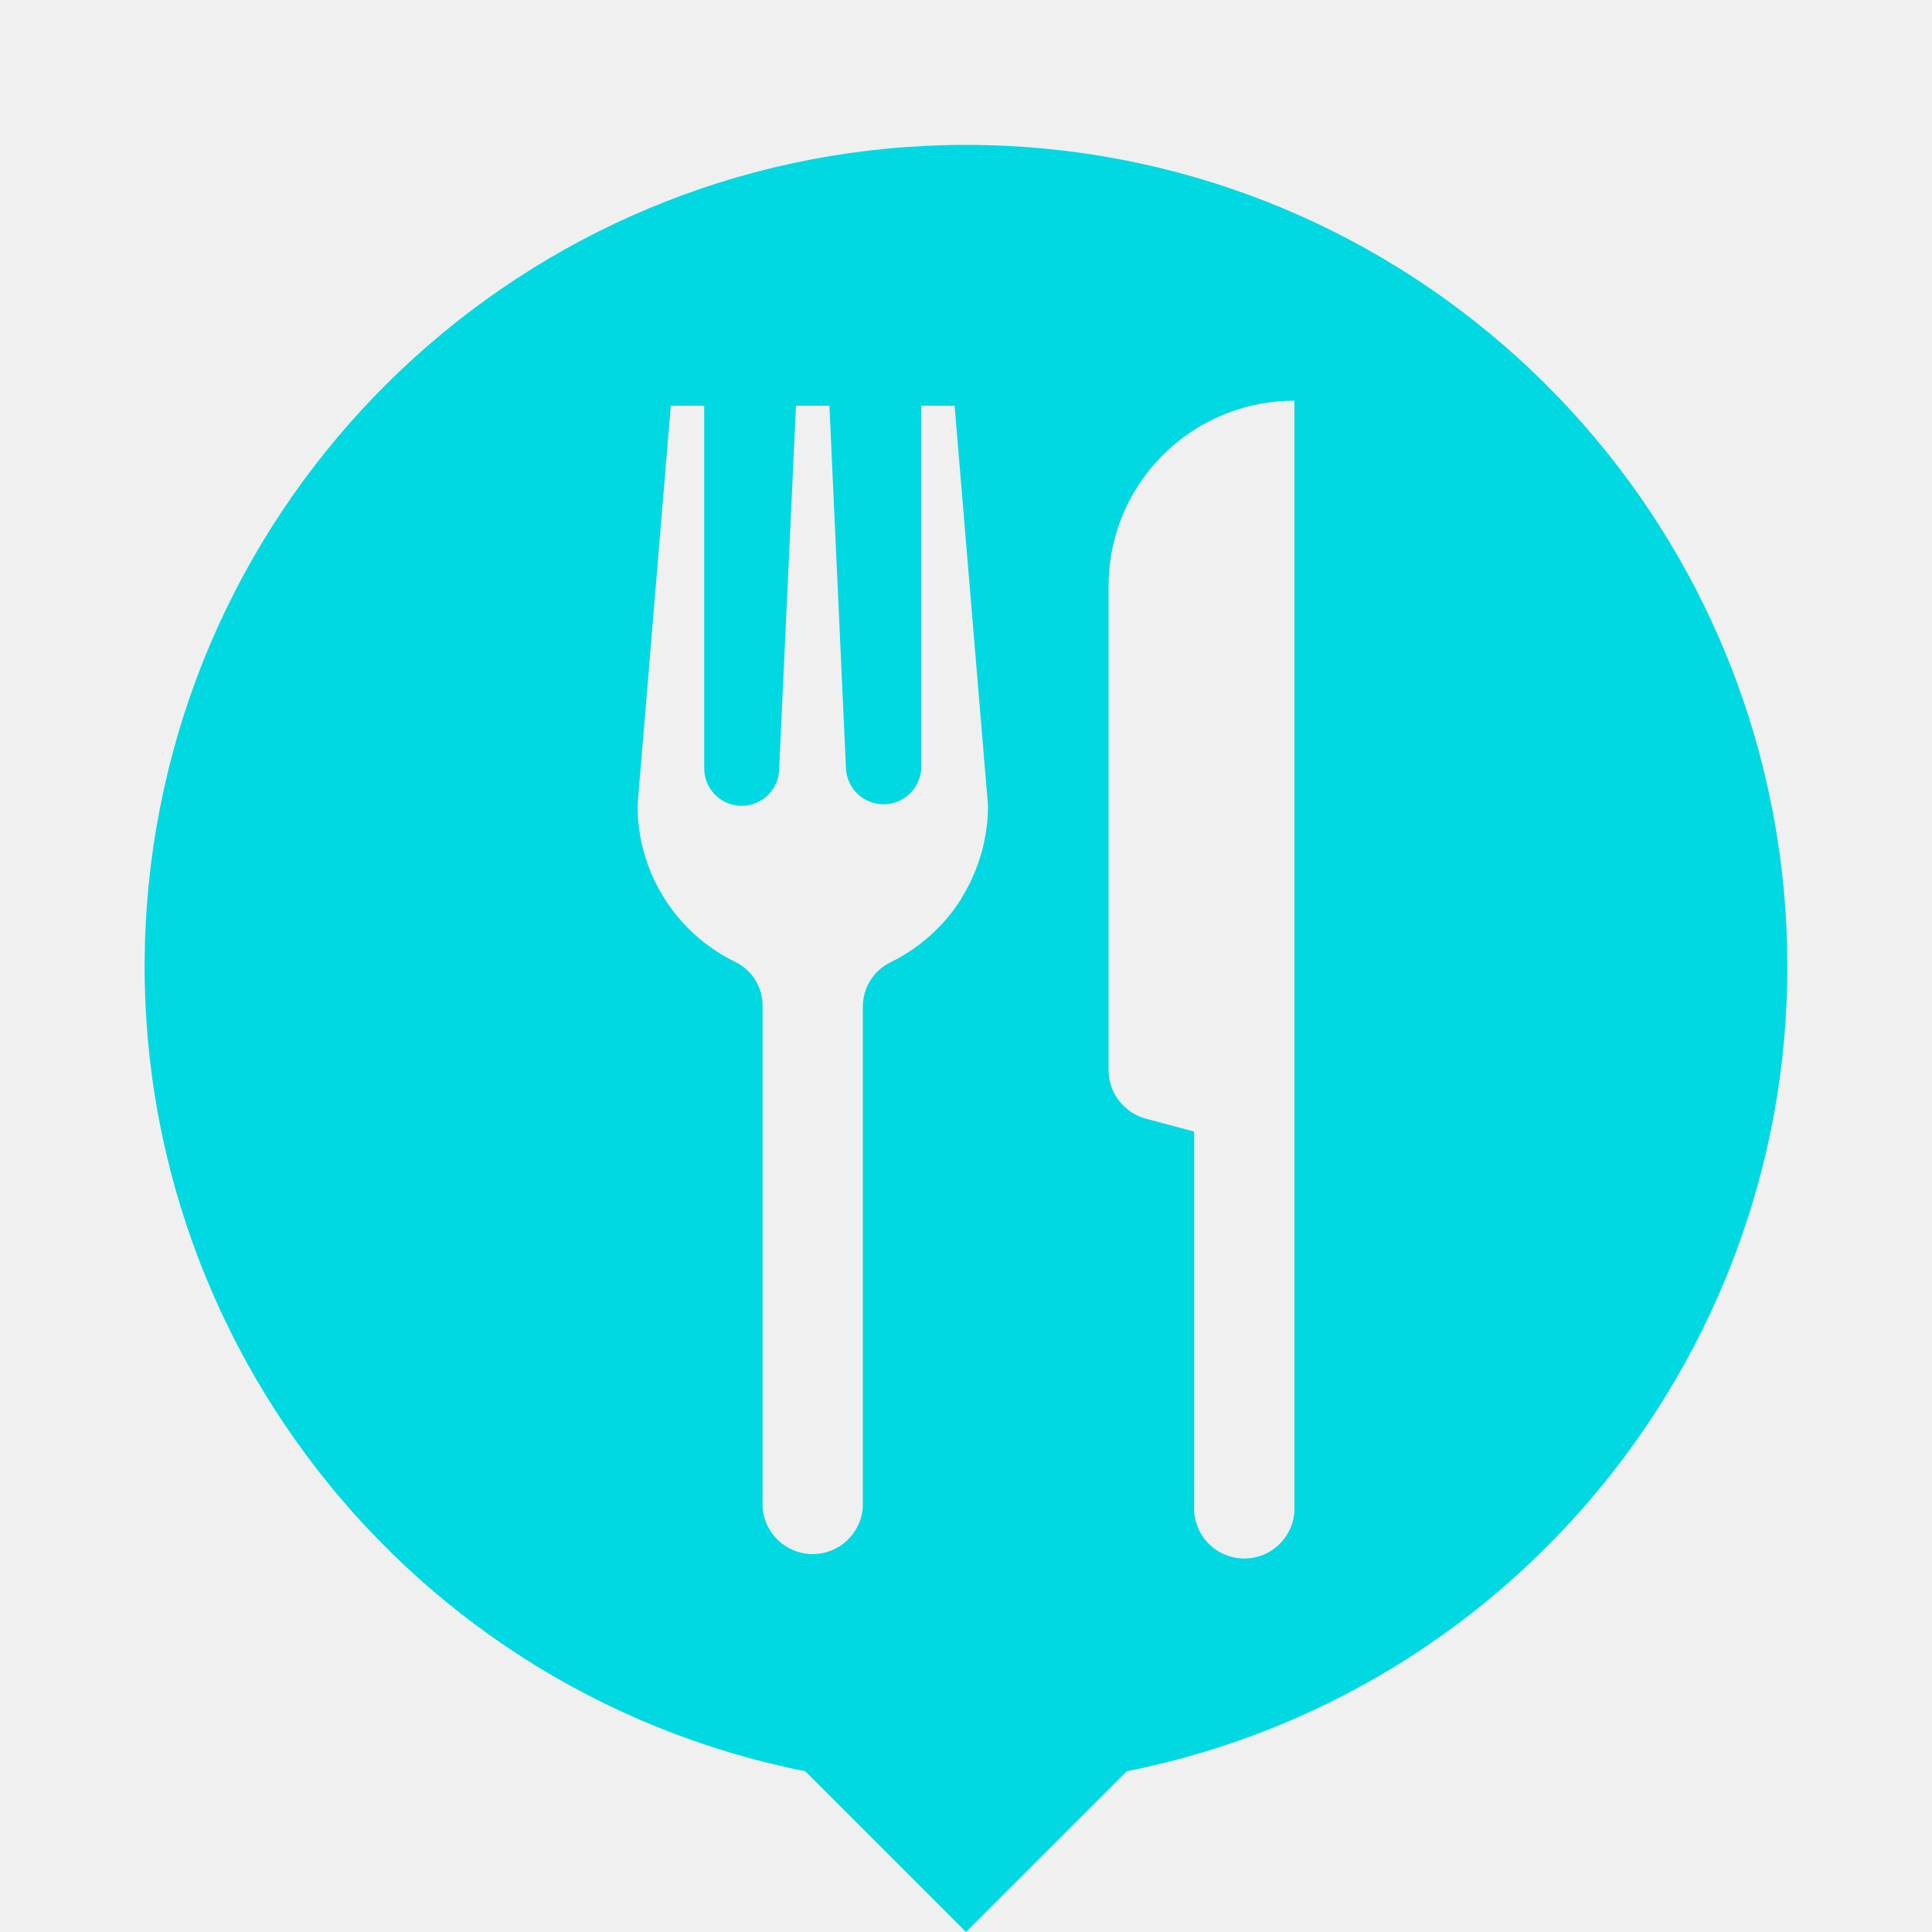
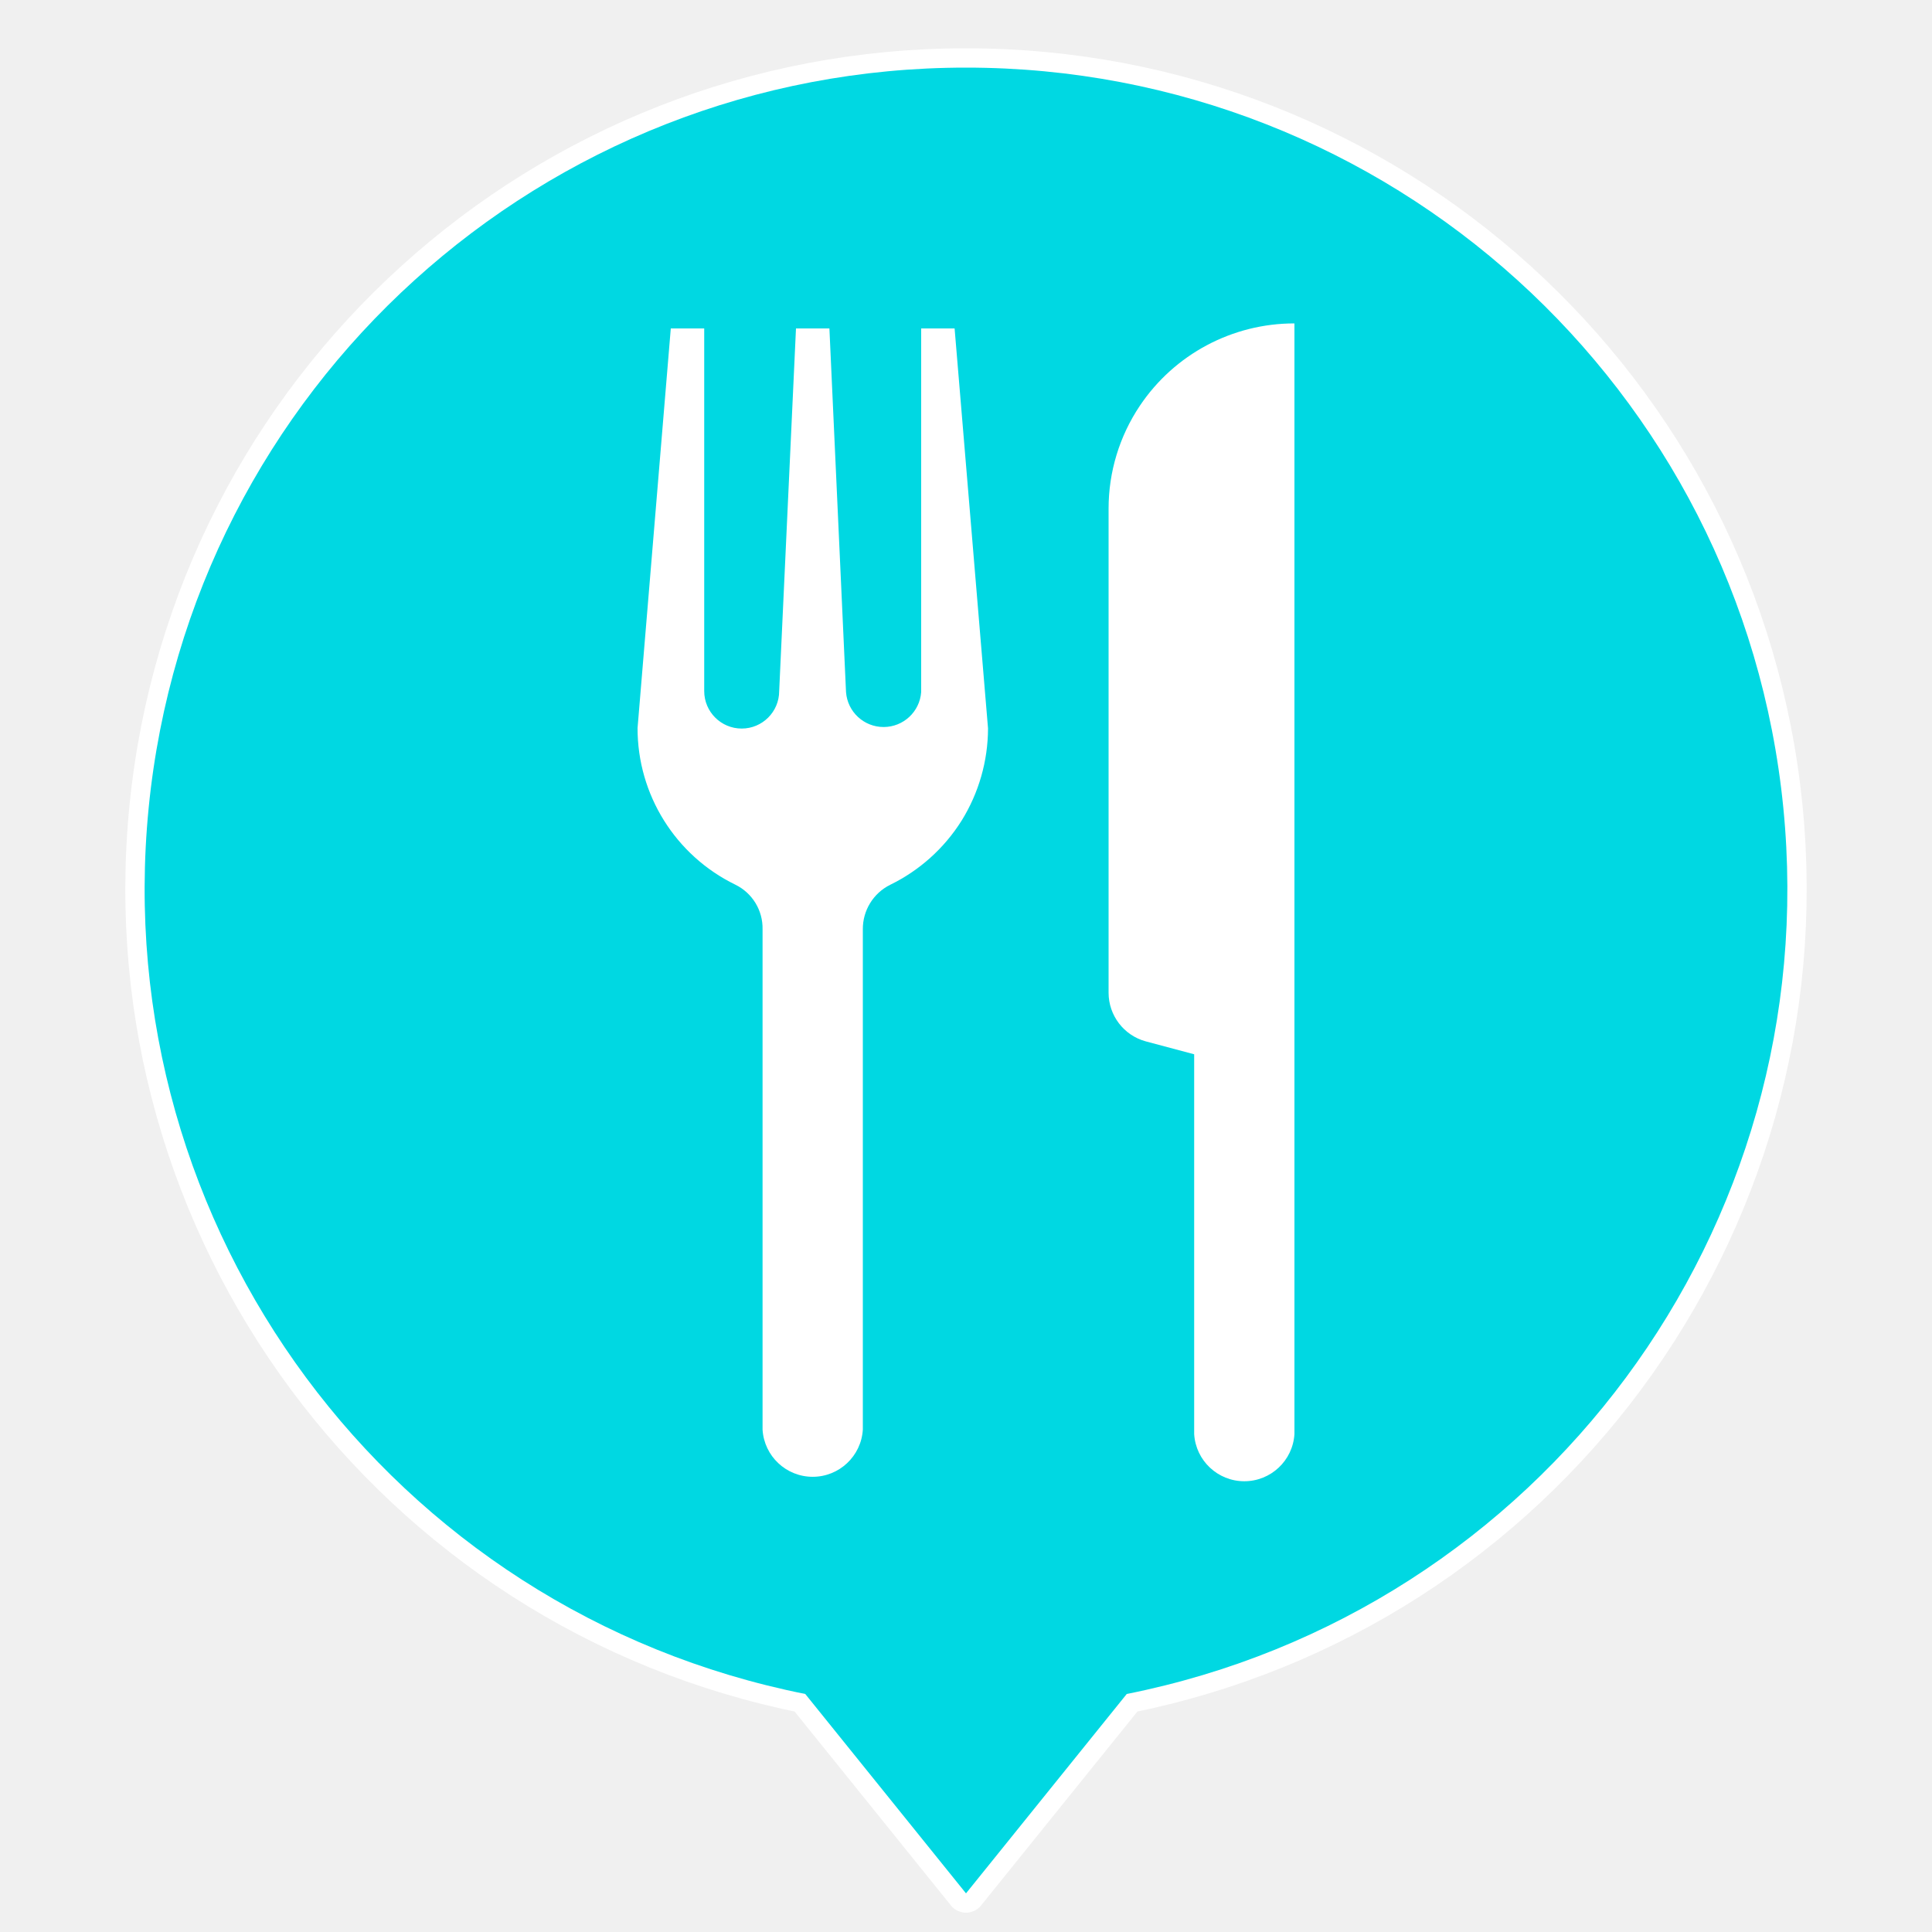
<svg xmlns="http://www.w3.org/2000/svg" id="Layer_1" data-name="Layer 1" viewBox="0 0 100 100">
  <defs>
-     <style>.cls-1{fill:#00d8e2;}</style>
+     <style>.cls-1{fill:none;stroke:#fff;stroke-linecap:round;stroke-linejoin:round;stroke-width:2px;}.cls-2{fill:#00d8e2;}.cls-3{fill:#fff;}</style>
  </defs>
-   <path class="cls-1" d="M50,7.5a42.5,42.5,0,0,0-8.32,84.18L50,100l8.32-8.32A42.5,42.5,0,0,0,50,7.5Zm-.23,39a9.05,9.05,0,0,1-3.7,3.32,2.55,2.55,0,0,0-1.41,2.3V78a2.6,2.6,0,0,1-5.19,0V52.1a2.51,2.51,0,0,0-1.41-2.31A9,9,0,0,1,33,41.68L34.72,21h1.73V39.77a1.94,1.94,0,0,0,3.88,0L41.2,21h1.73l.86,18.82a1.95,1.95,0,0,0,3.89,0V21h1.73L51.14,41.7A9.09,9.09,0,0,1,49.77,46.48ZM67,78.23a2.6,2.6,0,0,1-5.19,0V58.57L59.3,57.9h0a2.61,2.61,0,0,1-1.92-2.51V30.33A9.55,9.55,0,0,1,59,25a9.62,9.62,0,0,1,8-4.26Z" />
+   <path class="cls-1" d="M50,3.5a42.5,42.5,0,0,0-8.32,84.18L50,98l8.32-10.32A42.5,42.5,0,0,0,50,3.5Z" />
+   <path class="cls-2" d="M50,3.5a42.5,42.5,0,0,0-8.32,84.18L50,98l8.32-10.32A42.5,42.5,0,0,0,50,3.5Z" />
+   <path class="cls-3" d="M49.77,42.48a9.05,9.05,0,0,1-3.7,3.32,2.55,2.55,0,0,0-1.41,2.3V74a2.6,2.6,0,0,1-5.19,0V48.1a2.51,2.51,0,0,0-1.41-2.31A9,9,0,0,1,33,37.68L34.72,17h1.73V35.77a1.94,1.94,0,0,0,3.88,0L41.2,17h1.73l.86,18.82a1.95,1.95,0,0,0,3.89,0V17h1.73L51.14,37.7A9.09,9.09,0,0,1,49.77,42.48ZM67,74.23a2.6,2.6,0,0,1-5.19,0V54.57L59.3,53.9h0a2.61,2.61,0,0,1-1.92-2.51V26.33A9.55,9.55,0,0,1,59,21a9.62,9.62,0,0,1,8-4.26Z" />
</svg>
